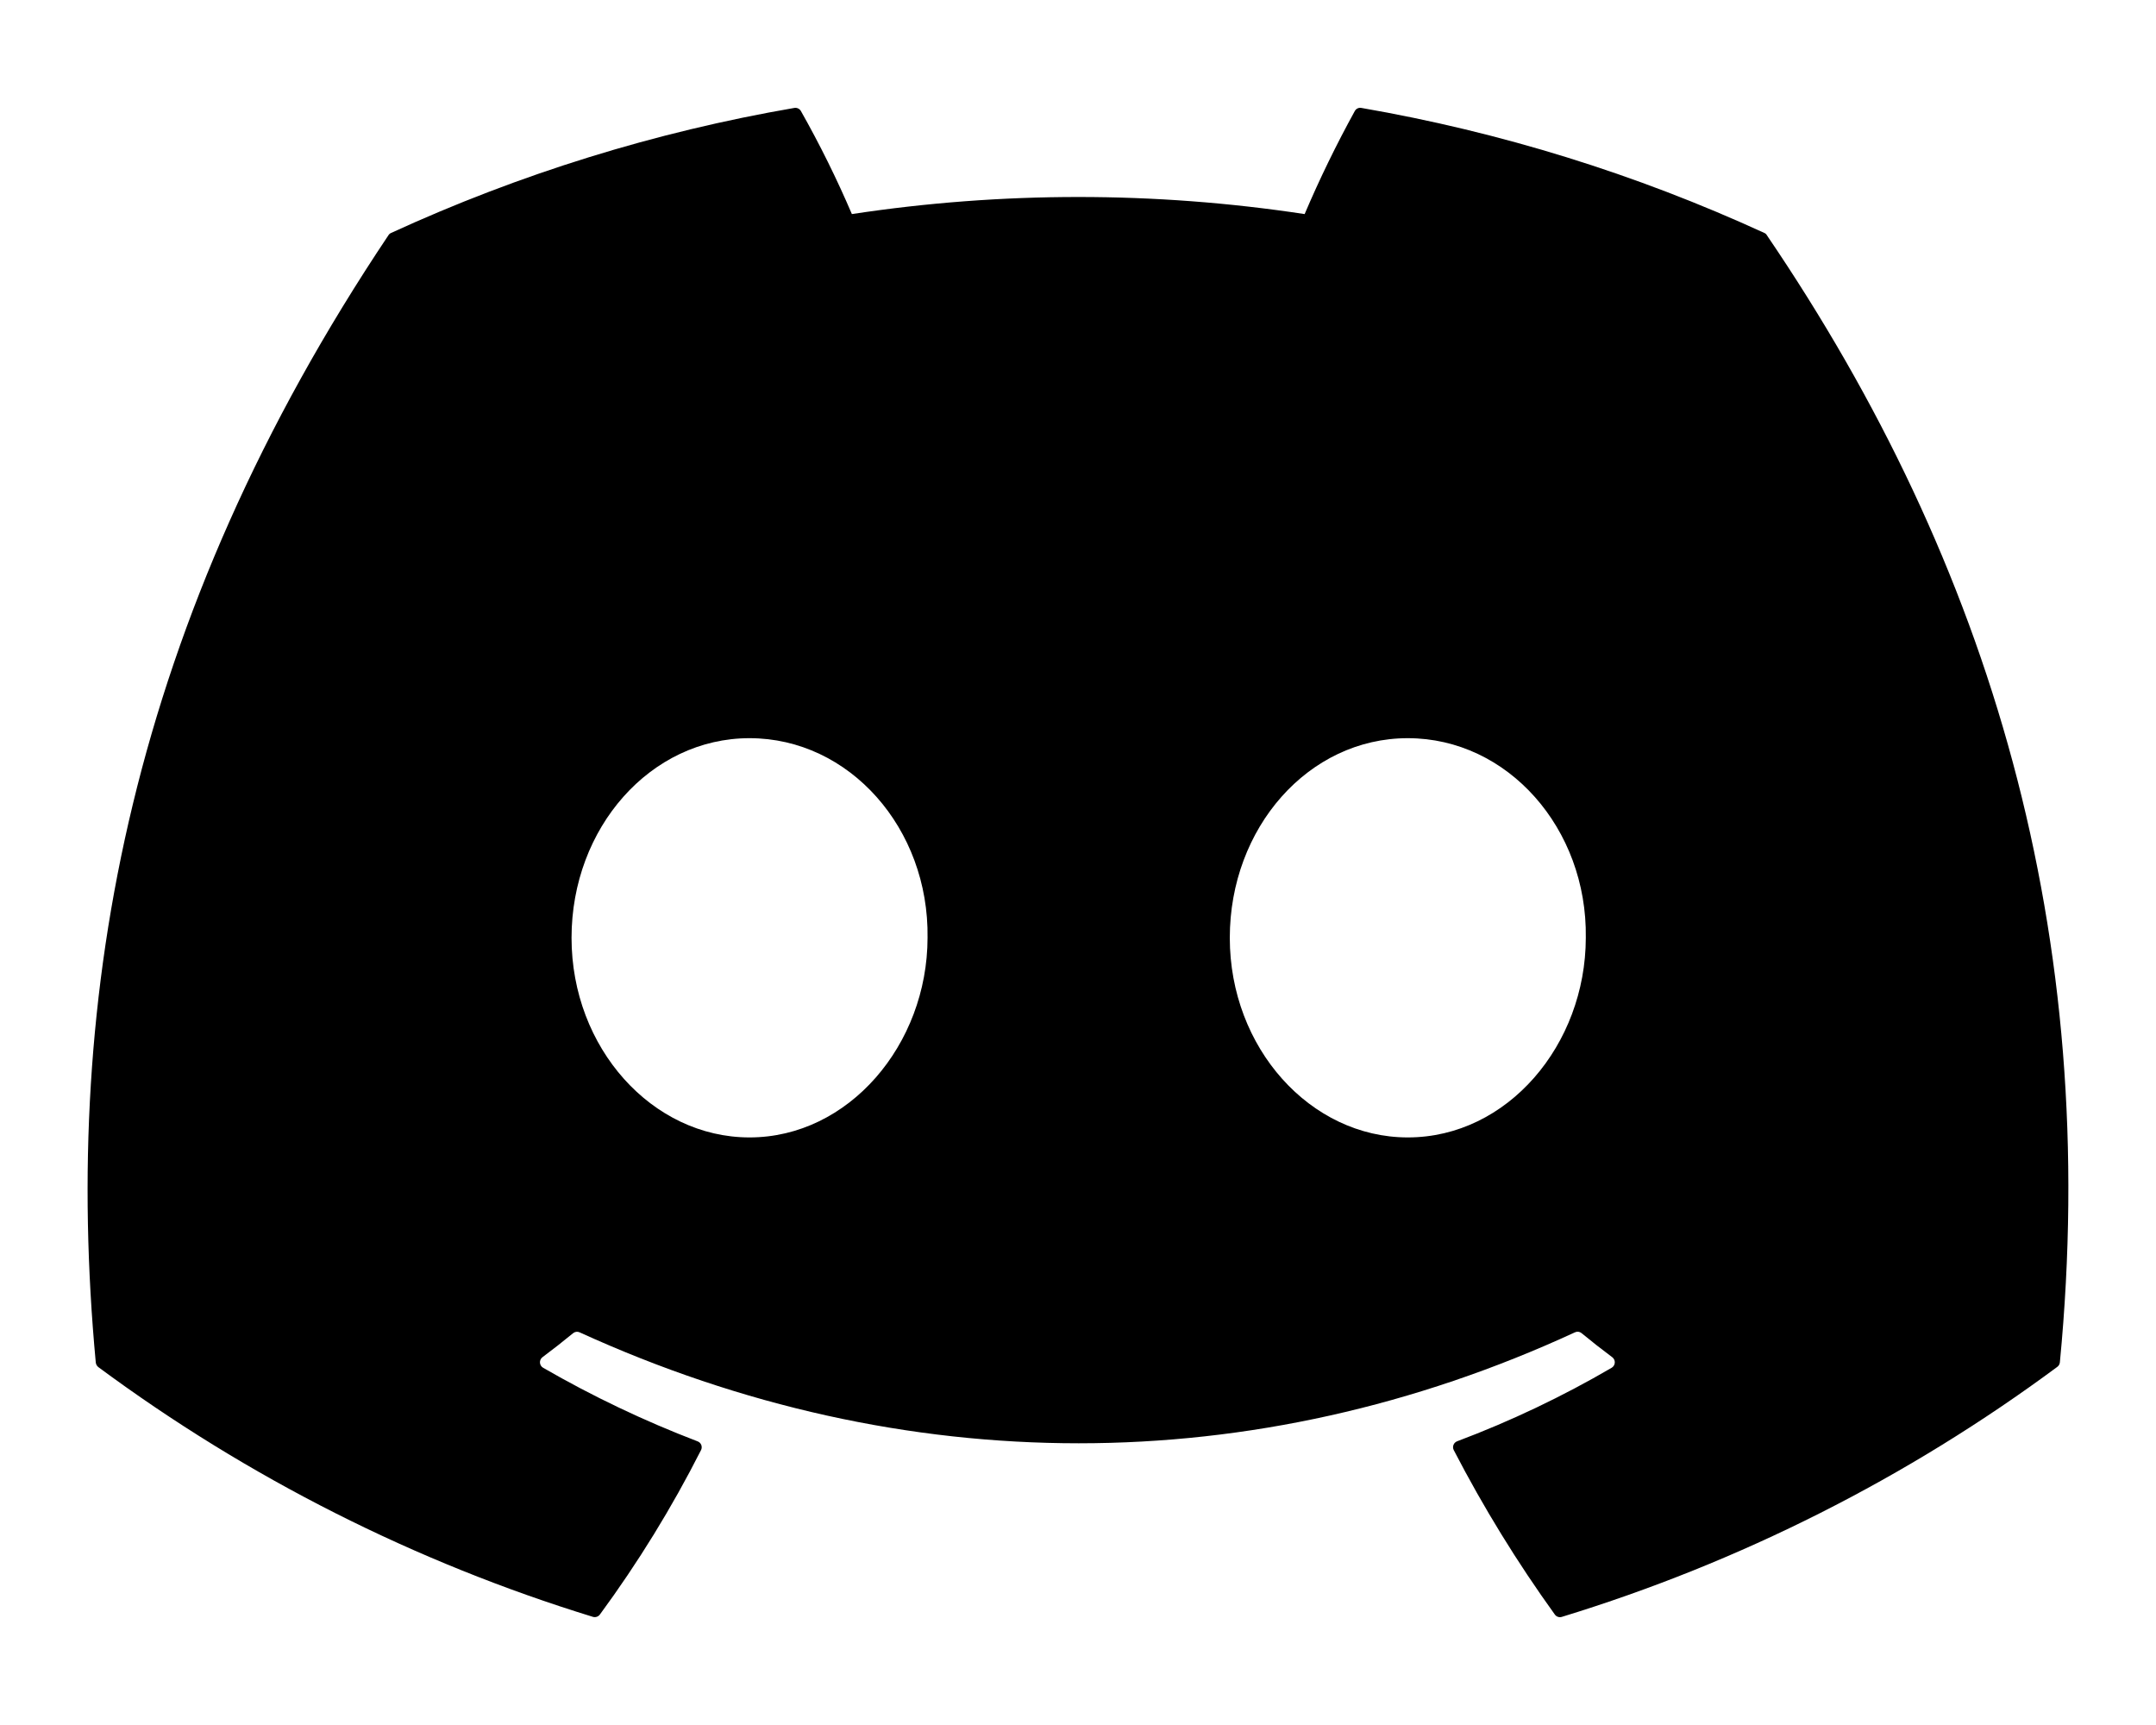
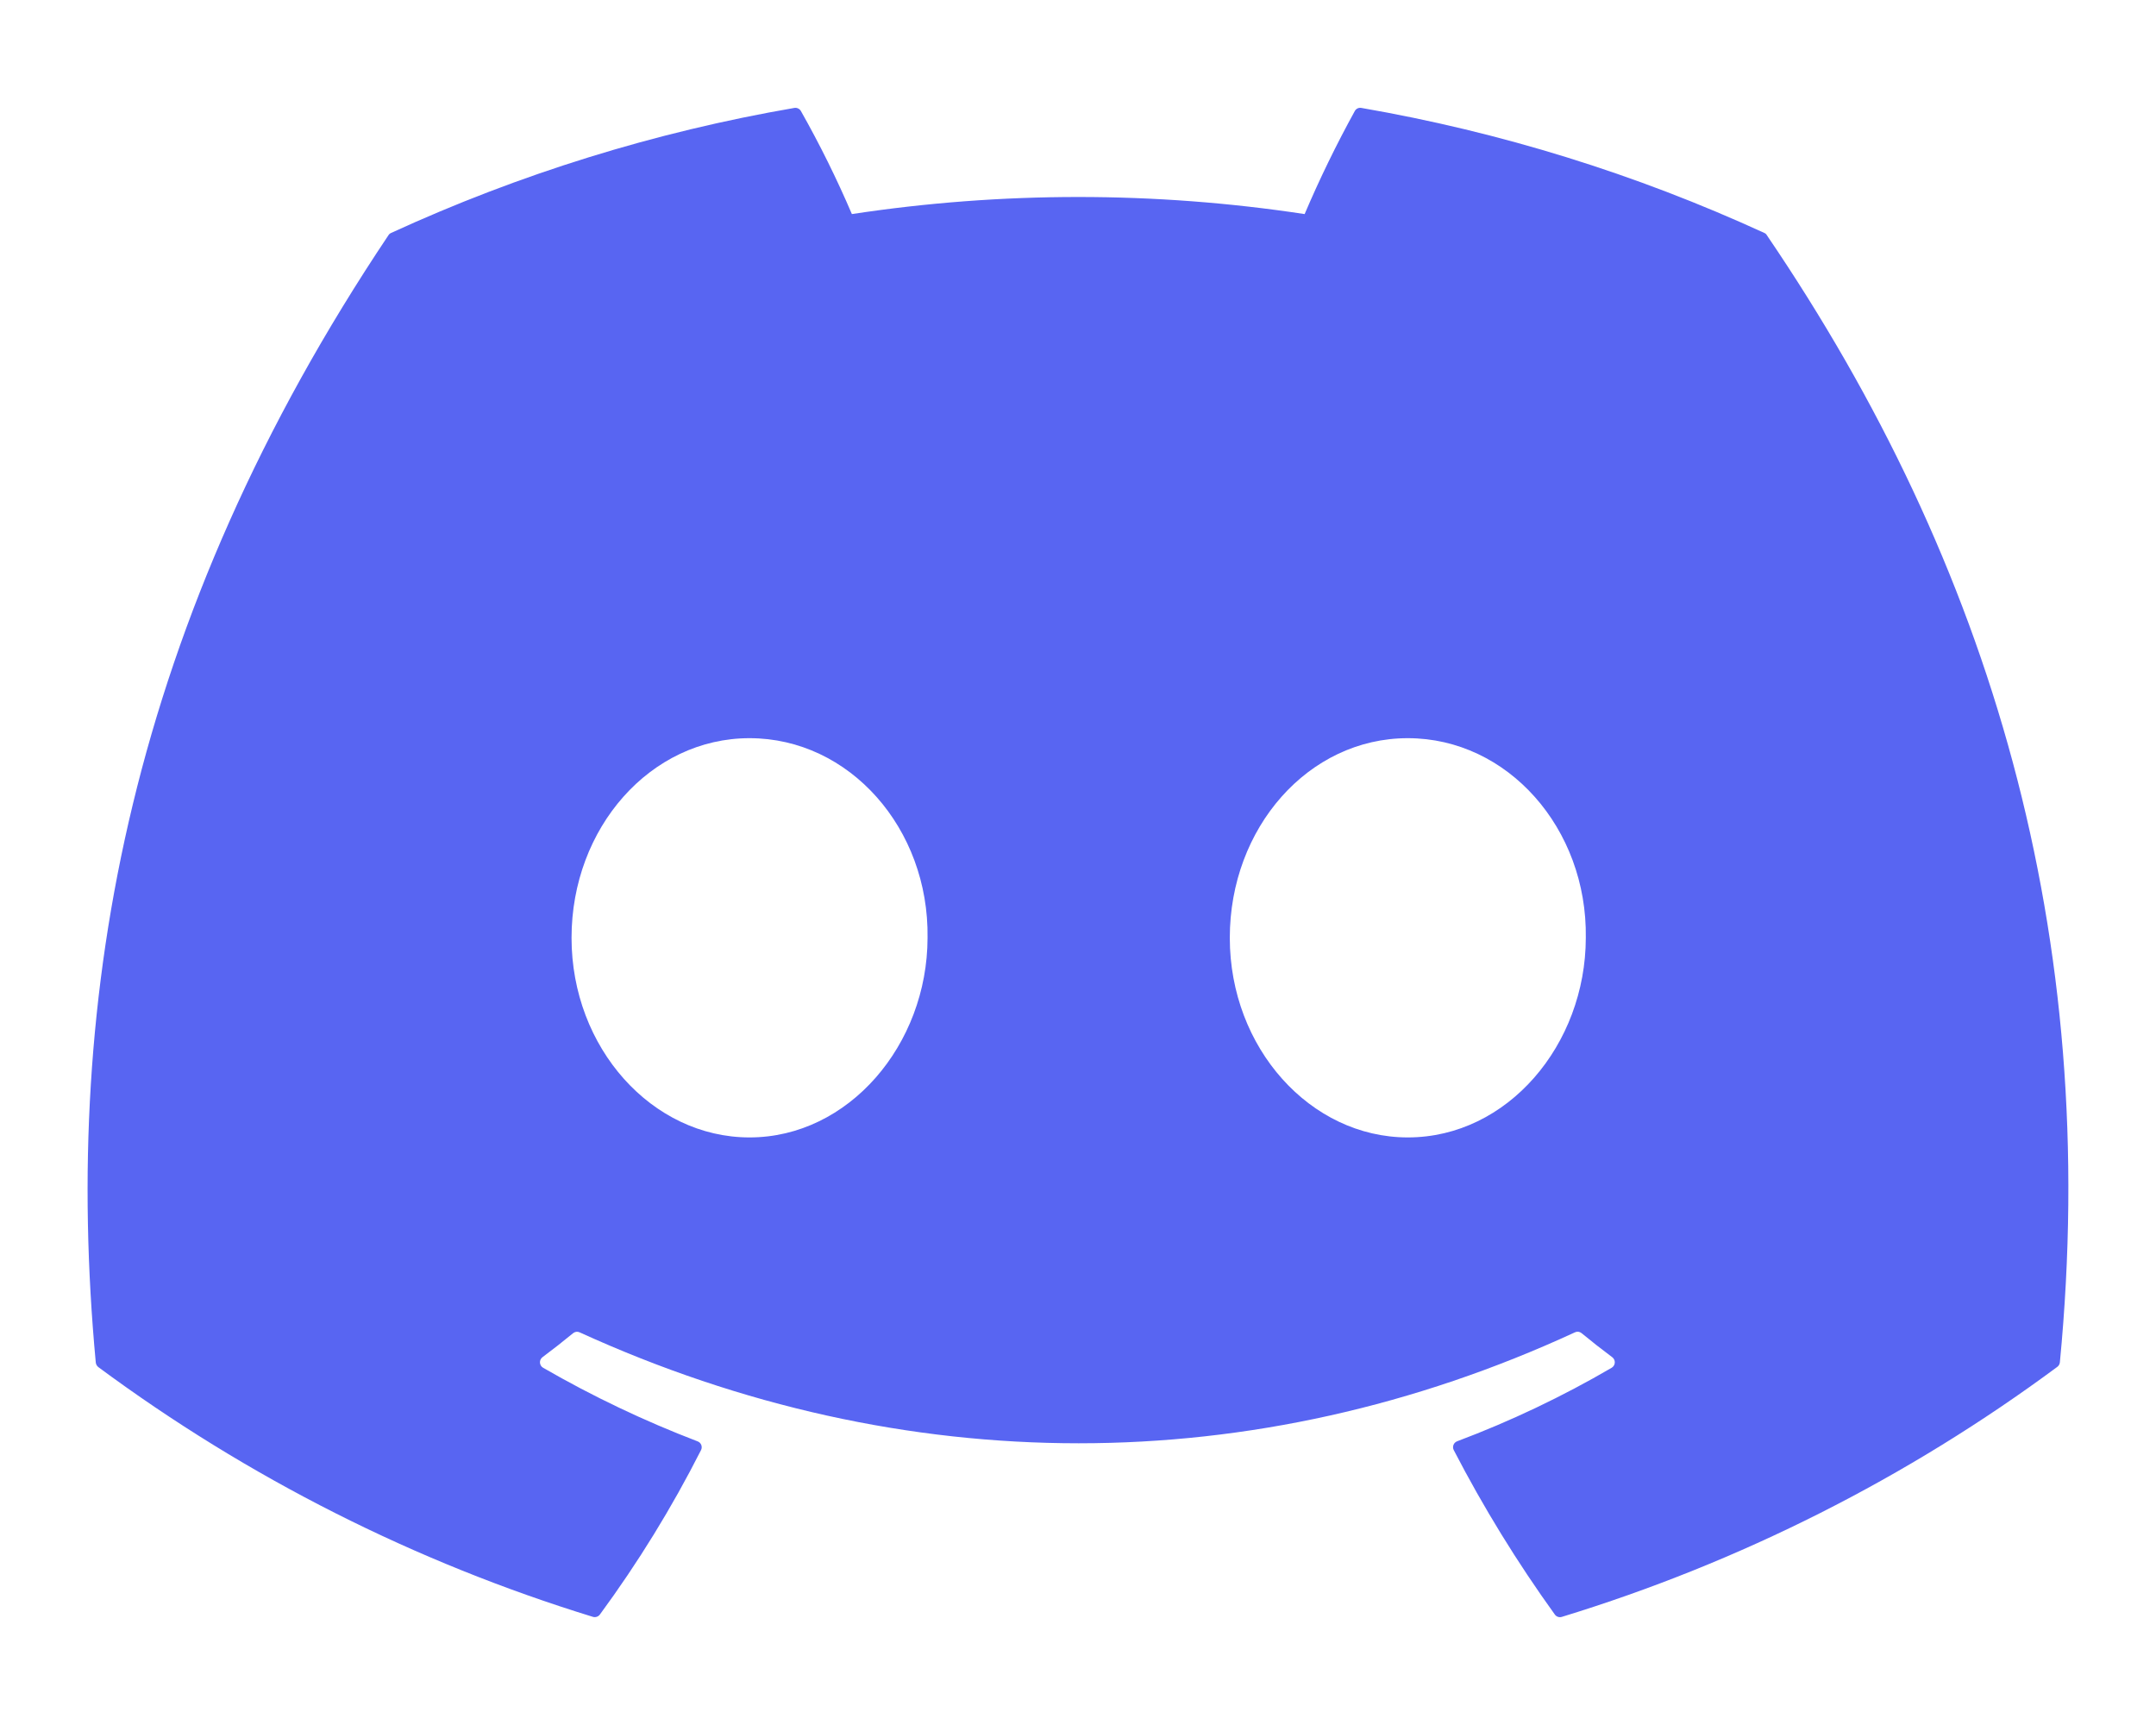
<svg xmlns="http://www.w3.org/2000/svg" aria-hidden="true" focusable="false" data-prefix="fab" data-icon="discord" class="svg-inline--fa fa-discord" role="img" viewBox="0 0 640 512">
-   <path fill="currentColor" d="M524.5 69.84a1.5 1.5 0 0 0 -.764-.7A485.1 485.1 0 0 0 404.1 32.03a1.816 1.816 0 0 0 -1.923 .91 337.5 337.5 0 0 0 -14.9 30.6 447.8 447.8 0 0 0 -134.4 0 309.5 309.5 0 0 0 -15.14-30.6 1.89 1.89 0 0 0 -1.924-.91A483.7 483.7 0 0 0 116.1 69.14a1.712 1.712 0 0 0 -.788 .676C39.07 183.7 18.19 294.7 28.43 404.4a2.016 2.016 0 0 0 .765 1.375A487.7 487.7 0 0 0 176 479.9a1.9 1.9 0 0 0 2.063-.676A348.2 348.2 0 0 0 208.1 430.4a1.86 1.86 0 0 0 -1.019-2.588 321.2 321.2 0 0 1 -45.87-21.85 1.885 1.885 0 0 1 -.185-3.126c3.082-2.309 6.166-4.711 9.109-7.137a1.819 1.819 0 0 1 1.9-.256c96.23 43.92 200.4 43.92 295.5 0a1.812 1.812 0 0 1 1.924 .233c2.944 2.426 6.027 4.851 9.132 7.16a1.884 1.884 0 0 1 -.162 3.126 301.4 301.4 0 0 1 -45.89 21.83 1.875 1.875 0 0 0 -1 2.611 391.1 391.1 0 0 0 30.01 48.81 1.864 1.864 0 0 0 2.063 .7A486 486 0 0 0 610.7 405.7a1.882 1.882 0 0 0 .765-1.352C623.7 277.6 590.9 167.5 524.5 69.84zM222.5 337.6c-28.97 0-52.84-26.59-52.84-59.24S193.1 219.1 222.5 219.1c29.67 0 53.31 26.82 52.84 59.24C275.3 310.1 251.9 337.6 222.5 337.6zm195.4 0c-28.97 0-52.84-26.59-52.84-59.24S388.4 219.1 417.9 219.1c29.67 0 53.31 26.82 52.84 59.24C470.7 310.1 447.5 337.6 417.9 337.6z" />
+   <path fill="#5865F2" d="M524.5 69.84a1.5 1.5 0 0 0 -.764-.7A485.1 485.1 0 0 0 404.1 32.03a1.816 1.816 0 0 0 -1.923 .91 337.5 337.5 0 0 0 -14.9 30.6 447.8 447.8 0 0 0 -134.4 0 309.5 309.5 0 0 0 -15.14-30.6 1.89 1.89 0 0 0 -1.924-.91A483.7 483.7 0 0 0 116.1 69.14a1.712 1.712 0 0 0 -.788 .676C39.07 183.7 18.19 294.7 28.43 404.4a2.016 2.016 0 0 0 .765 1.375A487.7 487.7 0 0 0 176 479.9a1.9 1.9 0 0 0 2.063-.676A348.2 348.2 0 0 0 208.1 430.4a1.86 1.86 0 0 0 -1.019-2.588 321.2 321.2 0 0 1 -45.87-21.85 1.885 1.885 0 0 1 -.185-3.126c3.082-2.309 6.166-4.711 9.109-7.137a1.819 1.819 0 0 1 1.9-.256c96.23 43.92 200.4 43.92 295.5 0a1.812 1.812 0 0 1 1.924 .233c2.944 2.426 6.027 4.851 9.132 7.16a1.884 1.884 0 0 1 -.162 3.126 301.4 301.4 0 0 1 -45.89 21.83 1.875 1.875 0 0 0 -1 2.611 391.1 391.1 0 0 0 30.01 48.81 1.864 1.864 0 0 0 2.063 .7A486 486 0 0 0 610.7 405.7a1.882 1.882 0 0 0 .765-1.352C623.7 277.6 590.9 167.5 524.5 69.84zM222.5 337.6c-28.97 0-52.84-26.59-52.84-59.24S193.1 219.1 222.5 219.1c29.67 0 53.31 26.82 52.84 59.24C275.3 310.1 251.9 337.6 222.5 337.6zm195.4 0c-28.97 0-52.84-26.59-52.84-59.24S388.4 219.1 417.9 219.1c29.67 0 53.31 26.82 52.84 59.24C470.7 310.1 447.5 337.6 417.9 337.6z" />
</svg>
